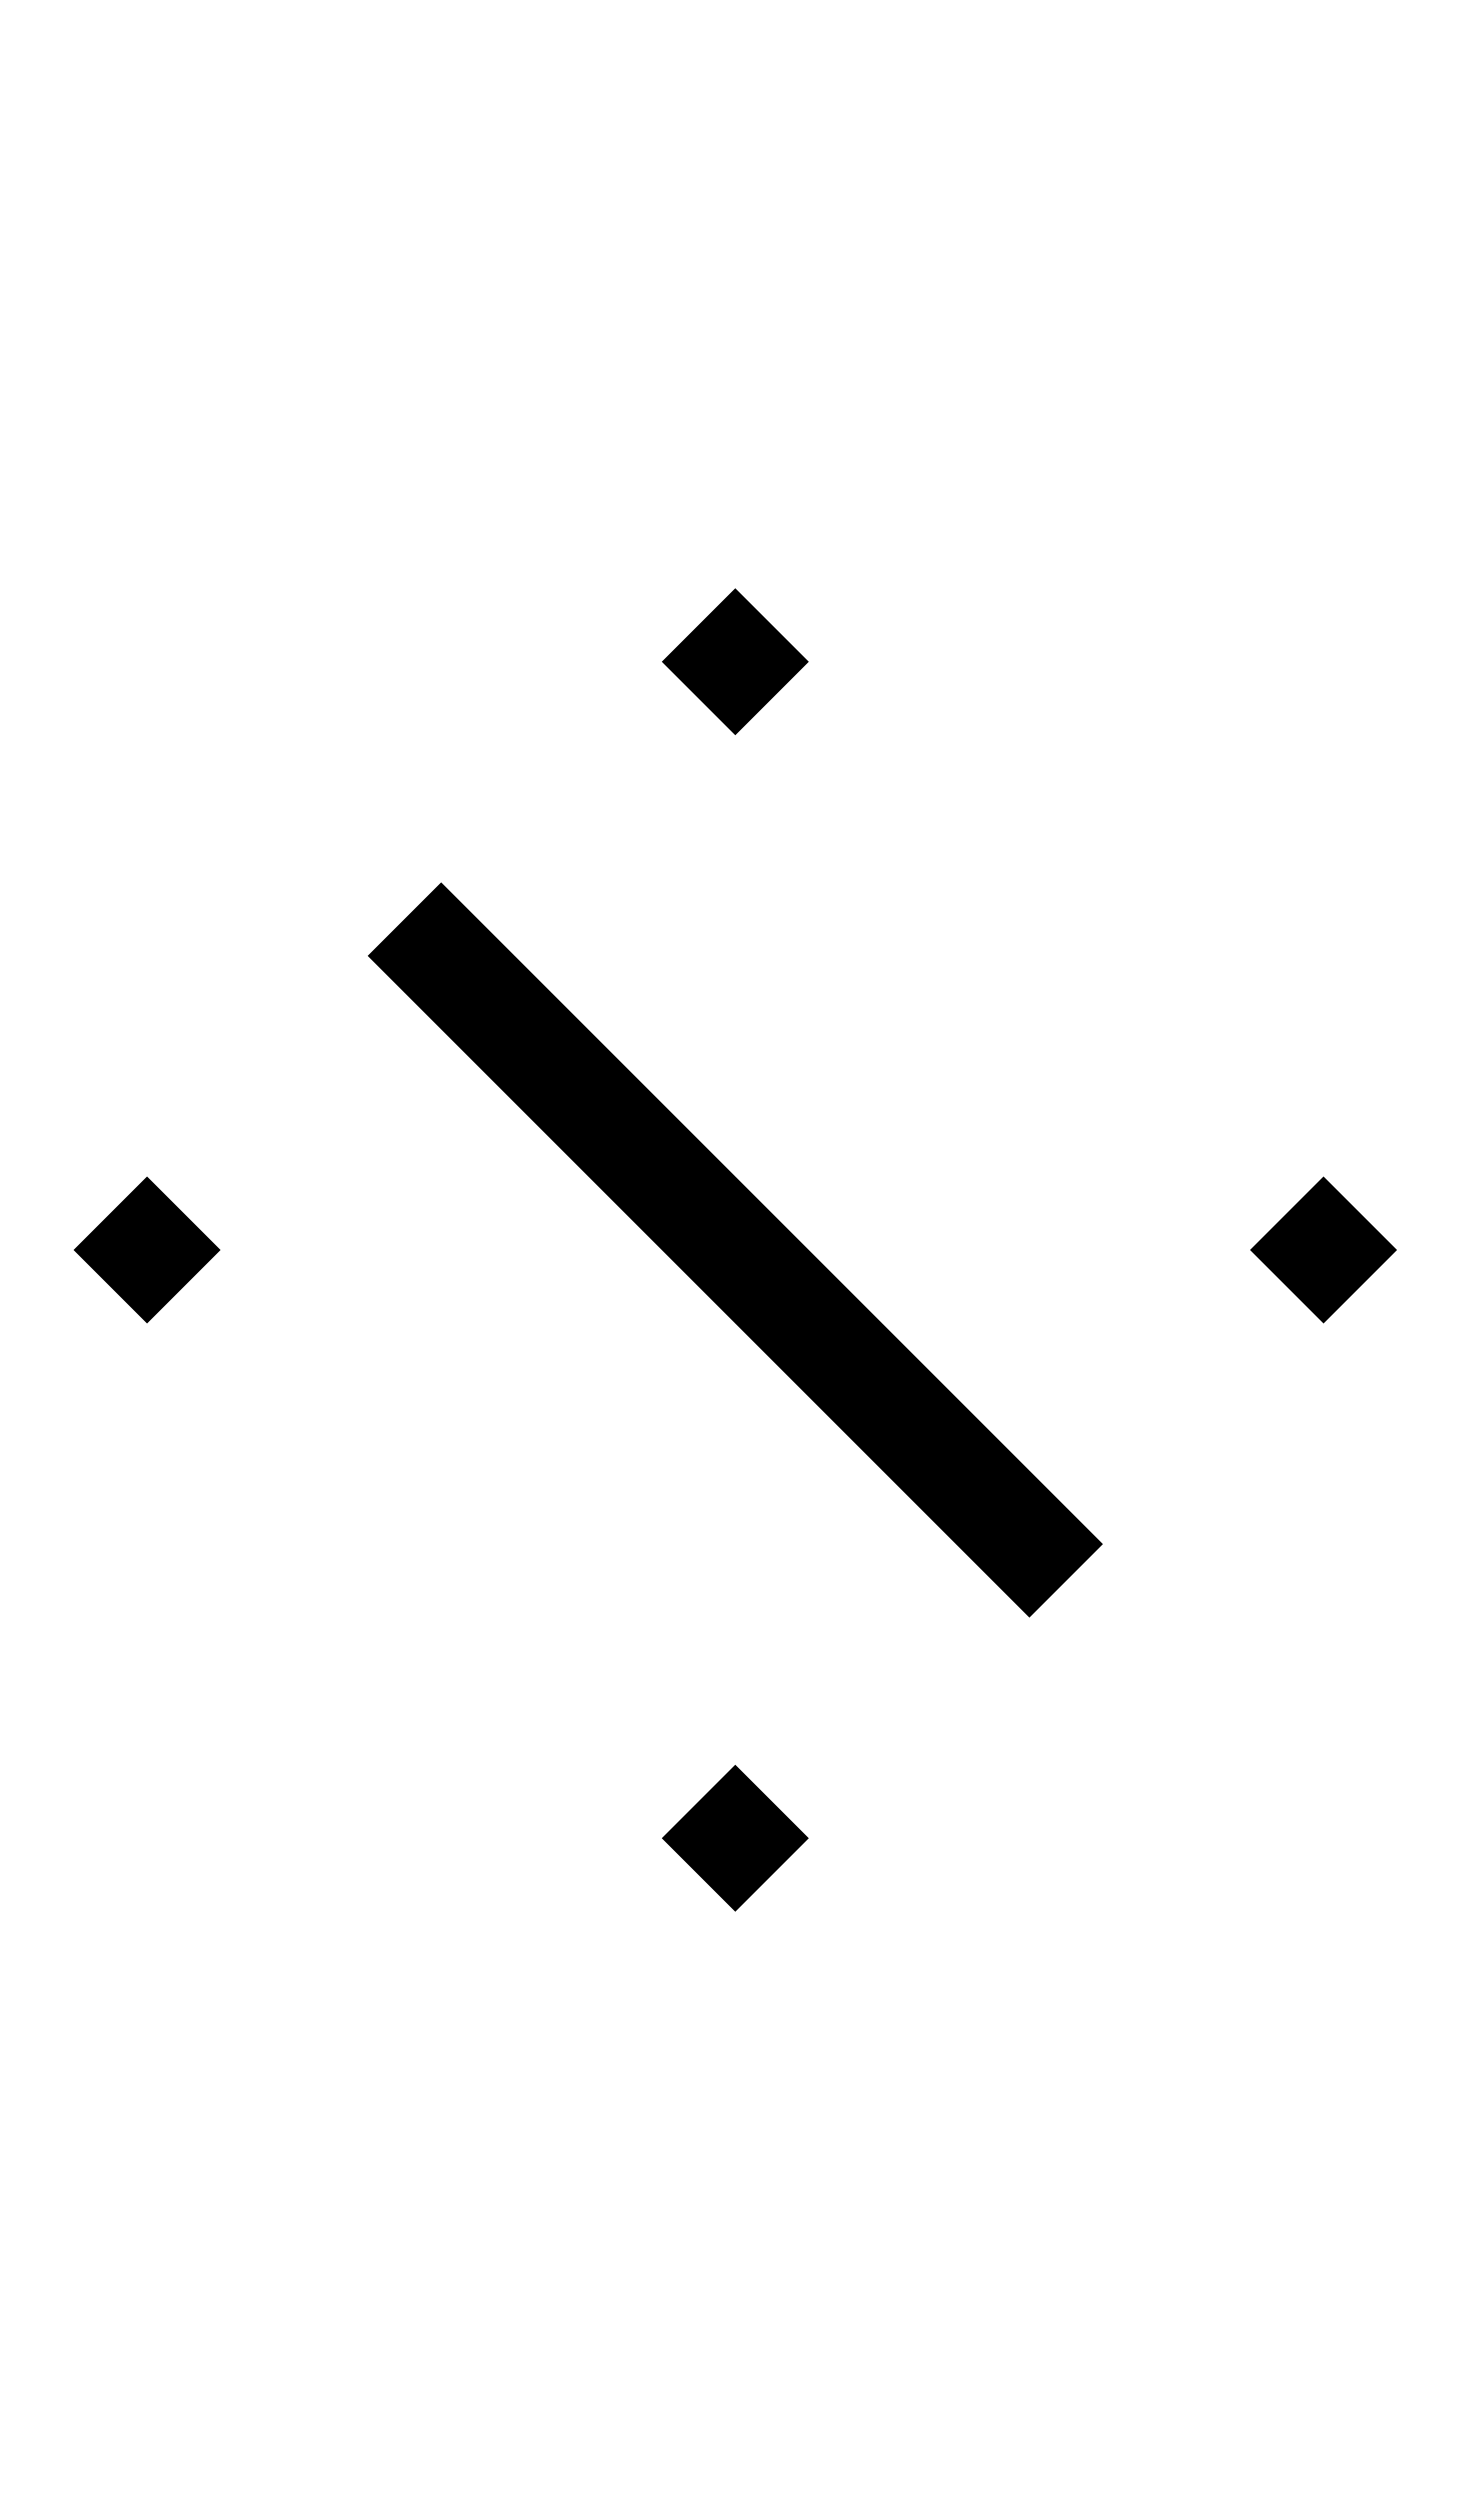
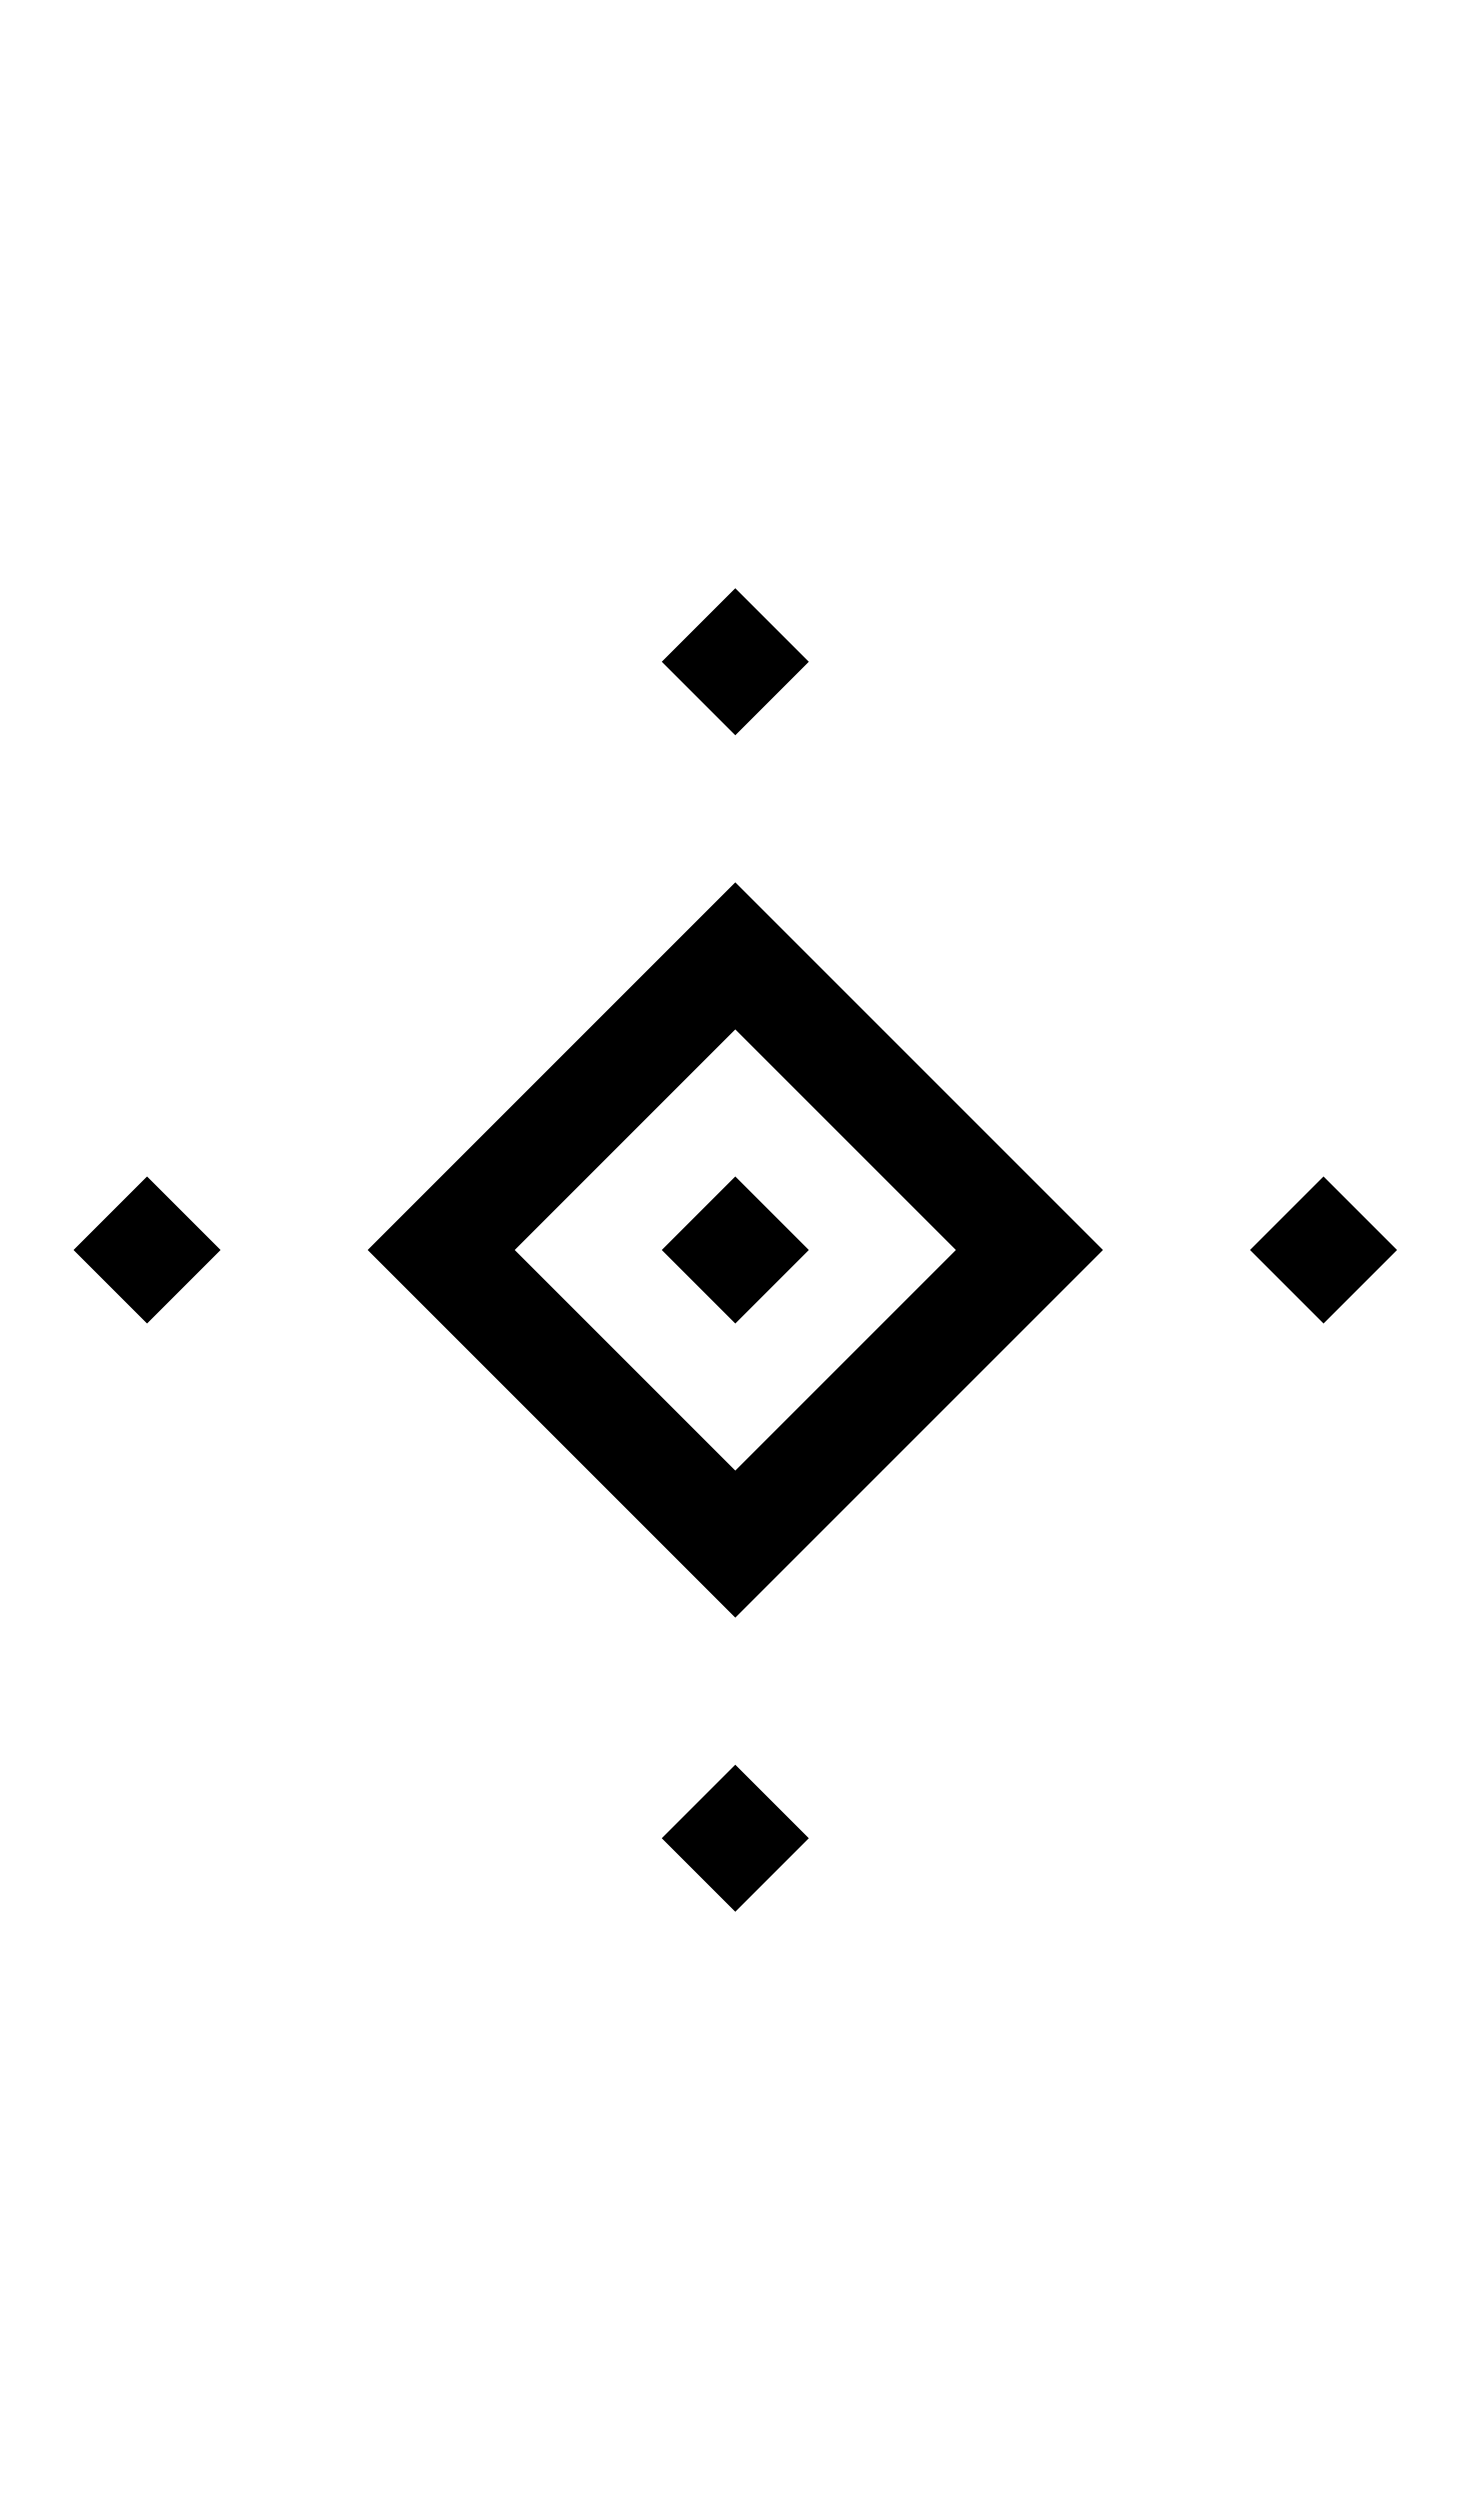
<svg xmlns="http://www.w3.org/2000/svg" width="500" height="850">
-   <path d="M 250 200 L 225 225 L 250 250 L 275 225 L 250 200 z M 150 300 L 125 325 L 137.5 337.5 L 150 350 L 225 425 L 250 450 L 325 525 L 337.5 537.5 L 350 550 L 375 525 L 362.5 512.5 L 350 500 L 275 425 L 250 400 L 175 325 L 162.5 312.5 L 150 300 z M 50 400 L 25 425 L 50 450 L 75 425 L 50 400 z M 450 400 L 425 425 L 450 450 L 475 425 L 450 400 z M 250 600 L 225 625 L 250 650 L 275 625 L 250 600 z " />
+   <path d="M 450 200 L 425 225 L 450 250 L 475 225 L 450 200 z M 250 400 L 225 425 L 250 450 L 275 425 L 250 400 z M 450 400 L 425 425 L 450 450 L 475 425 L 450 400 z M 650 400 L 625 425 L 650 450 L 675 425 L 650 400 z M 450 600 L 425 625 L 450 650 L 475 625 L 450 600 z " transform="translate(-200,0)" />
+   <path d="M 250 300 L 125 425 L 250 550 L 375 425 L 250 300 z M 250 350 L 325 425 L 250 500 L 175 425 L 250 350 z " />
</svg>
